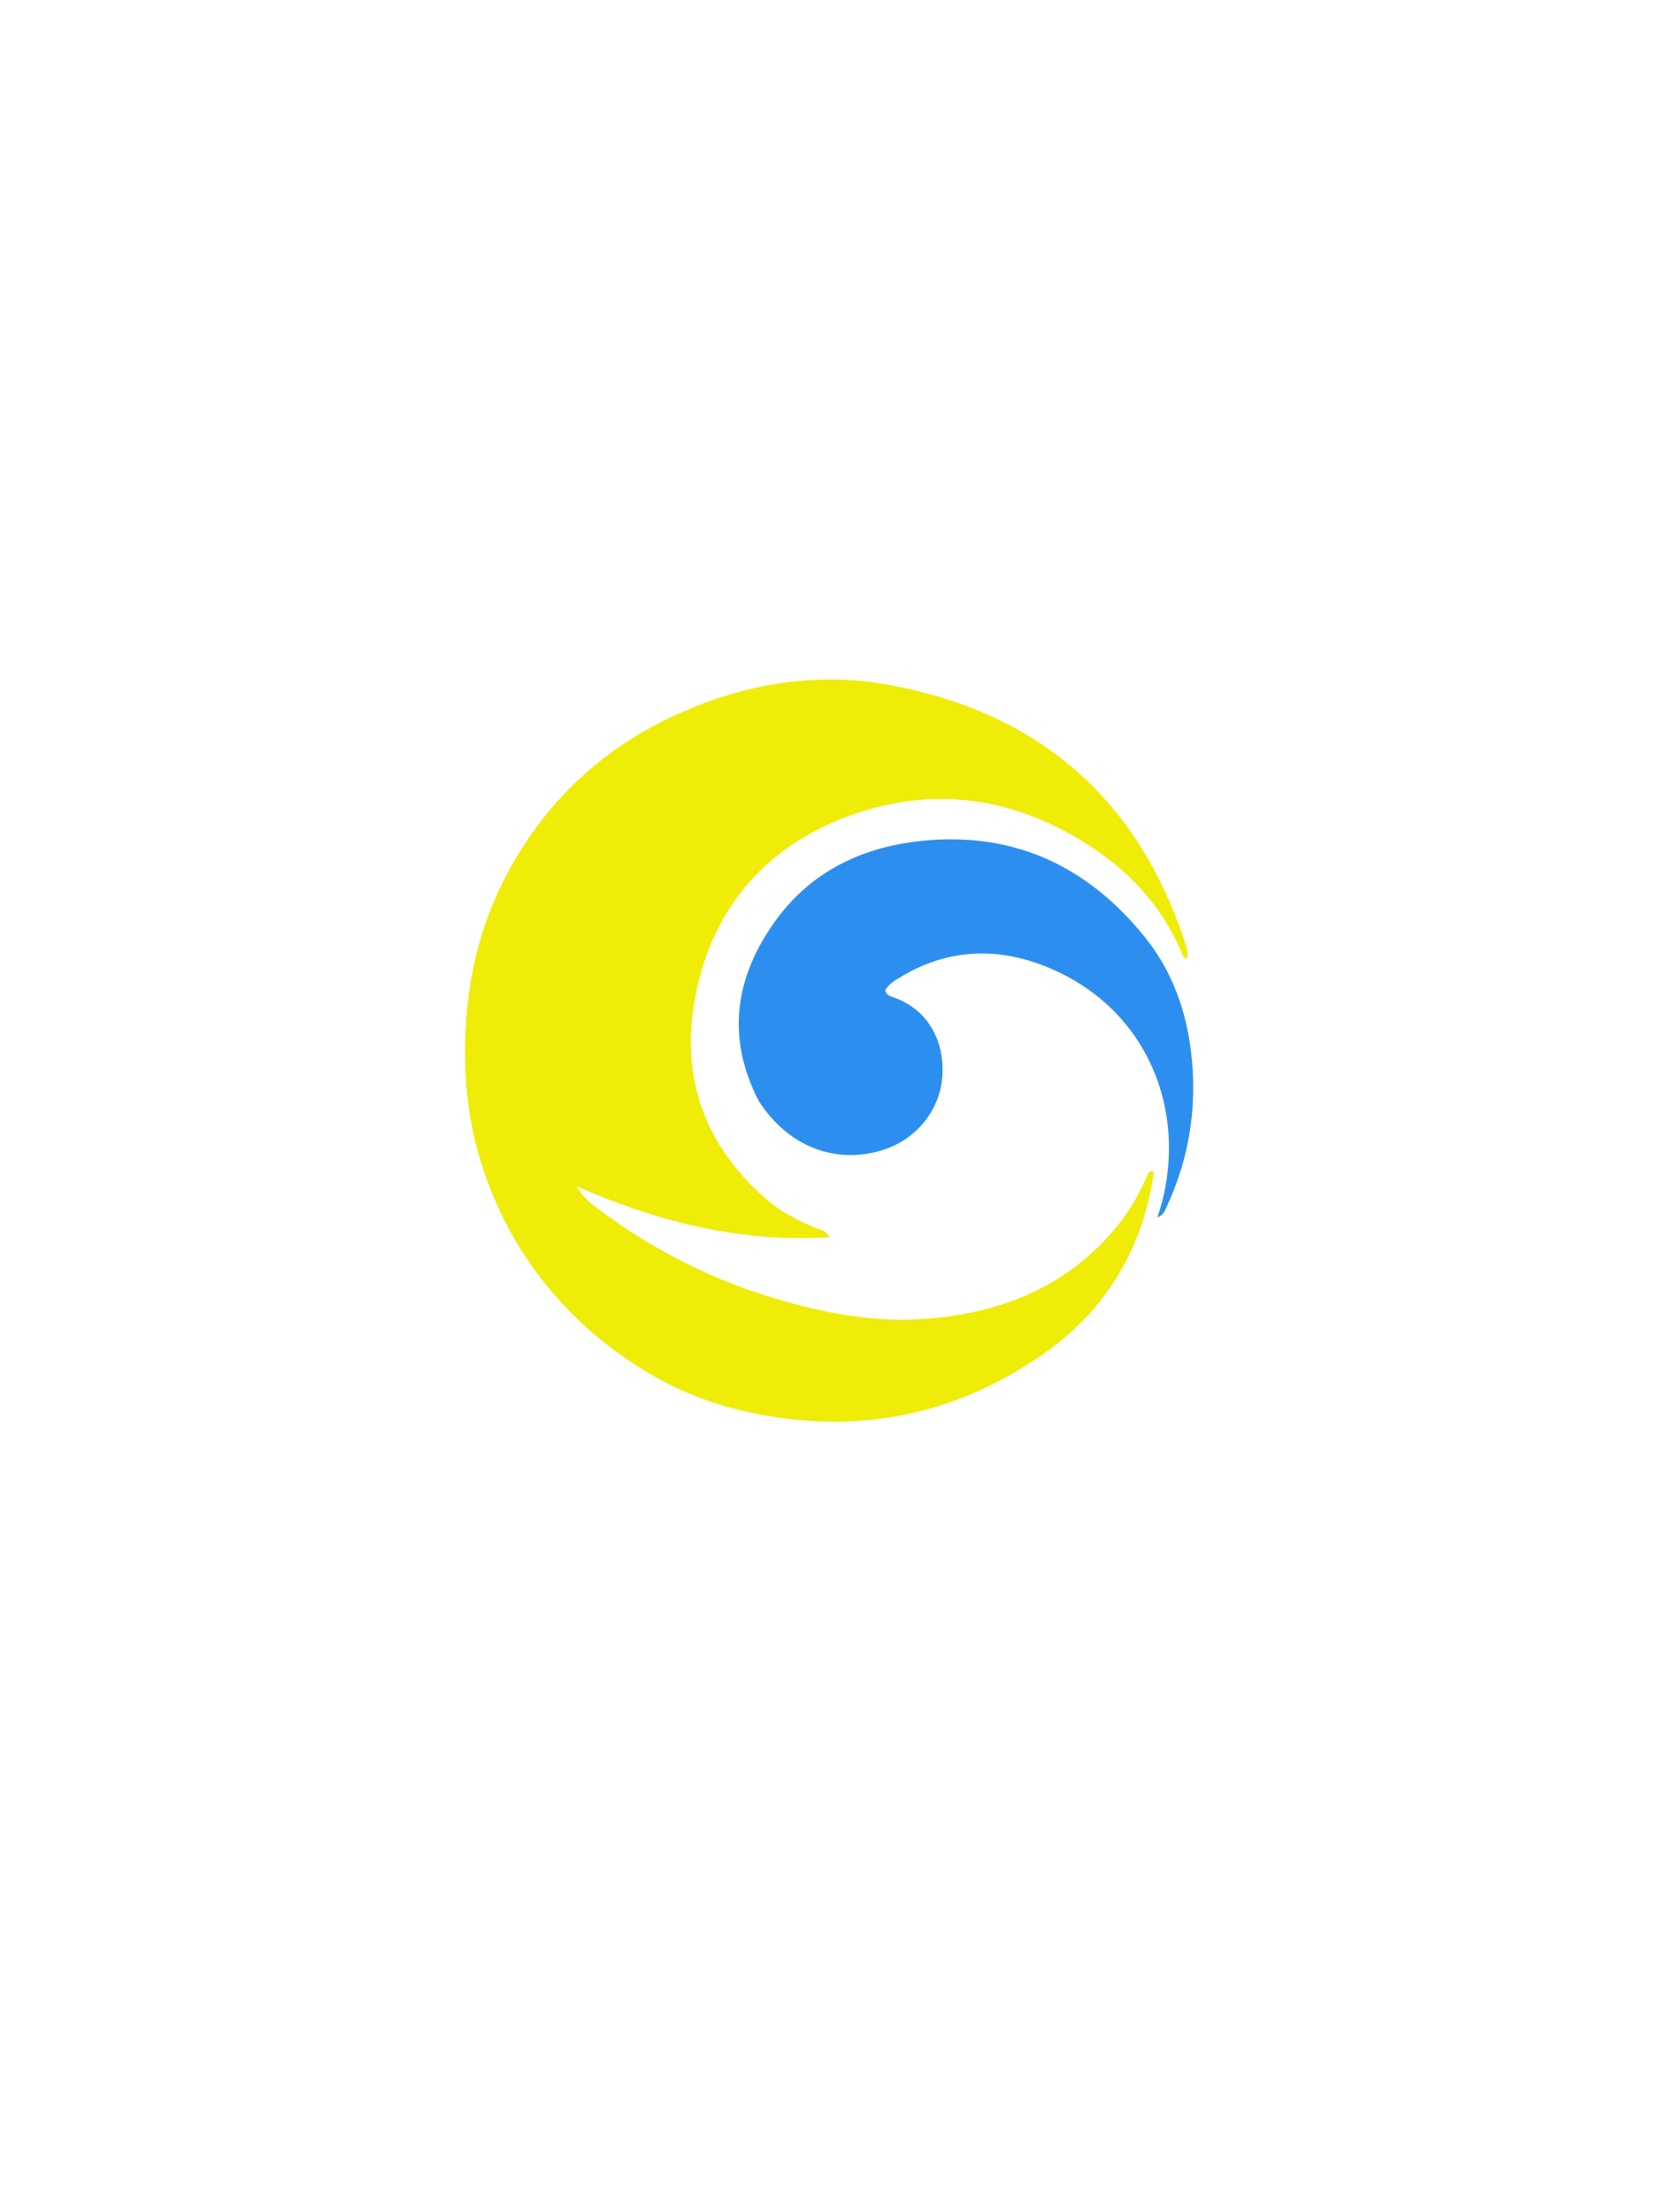
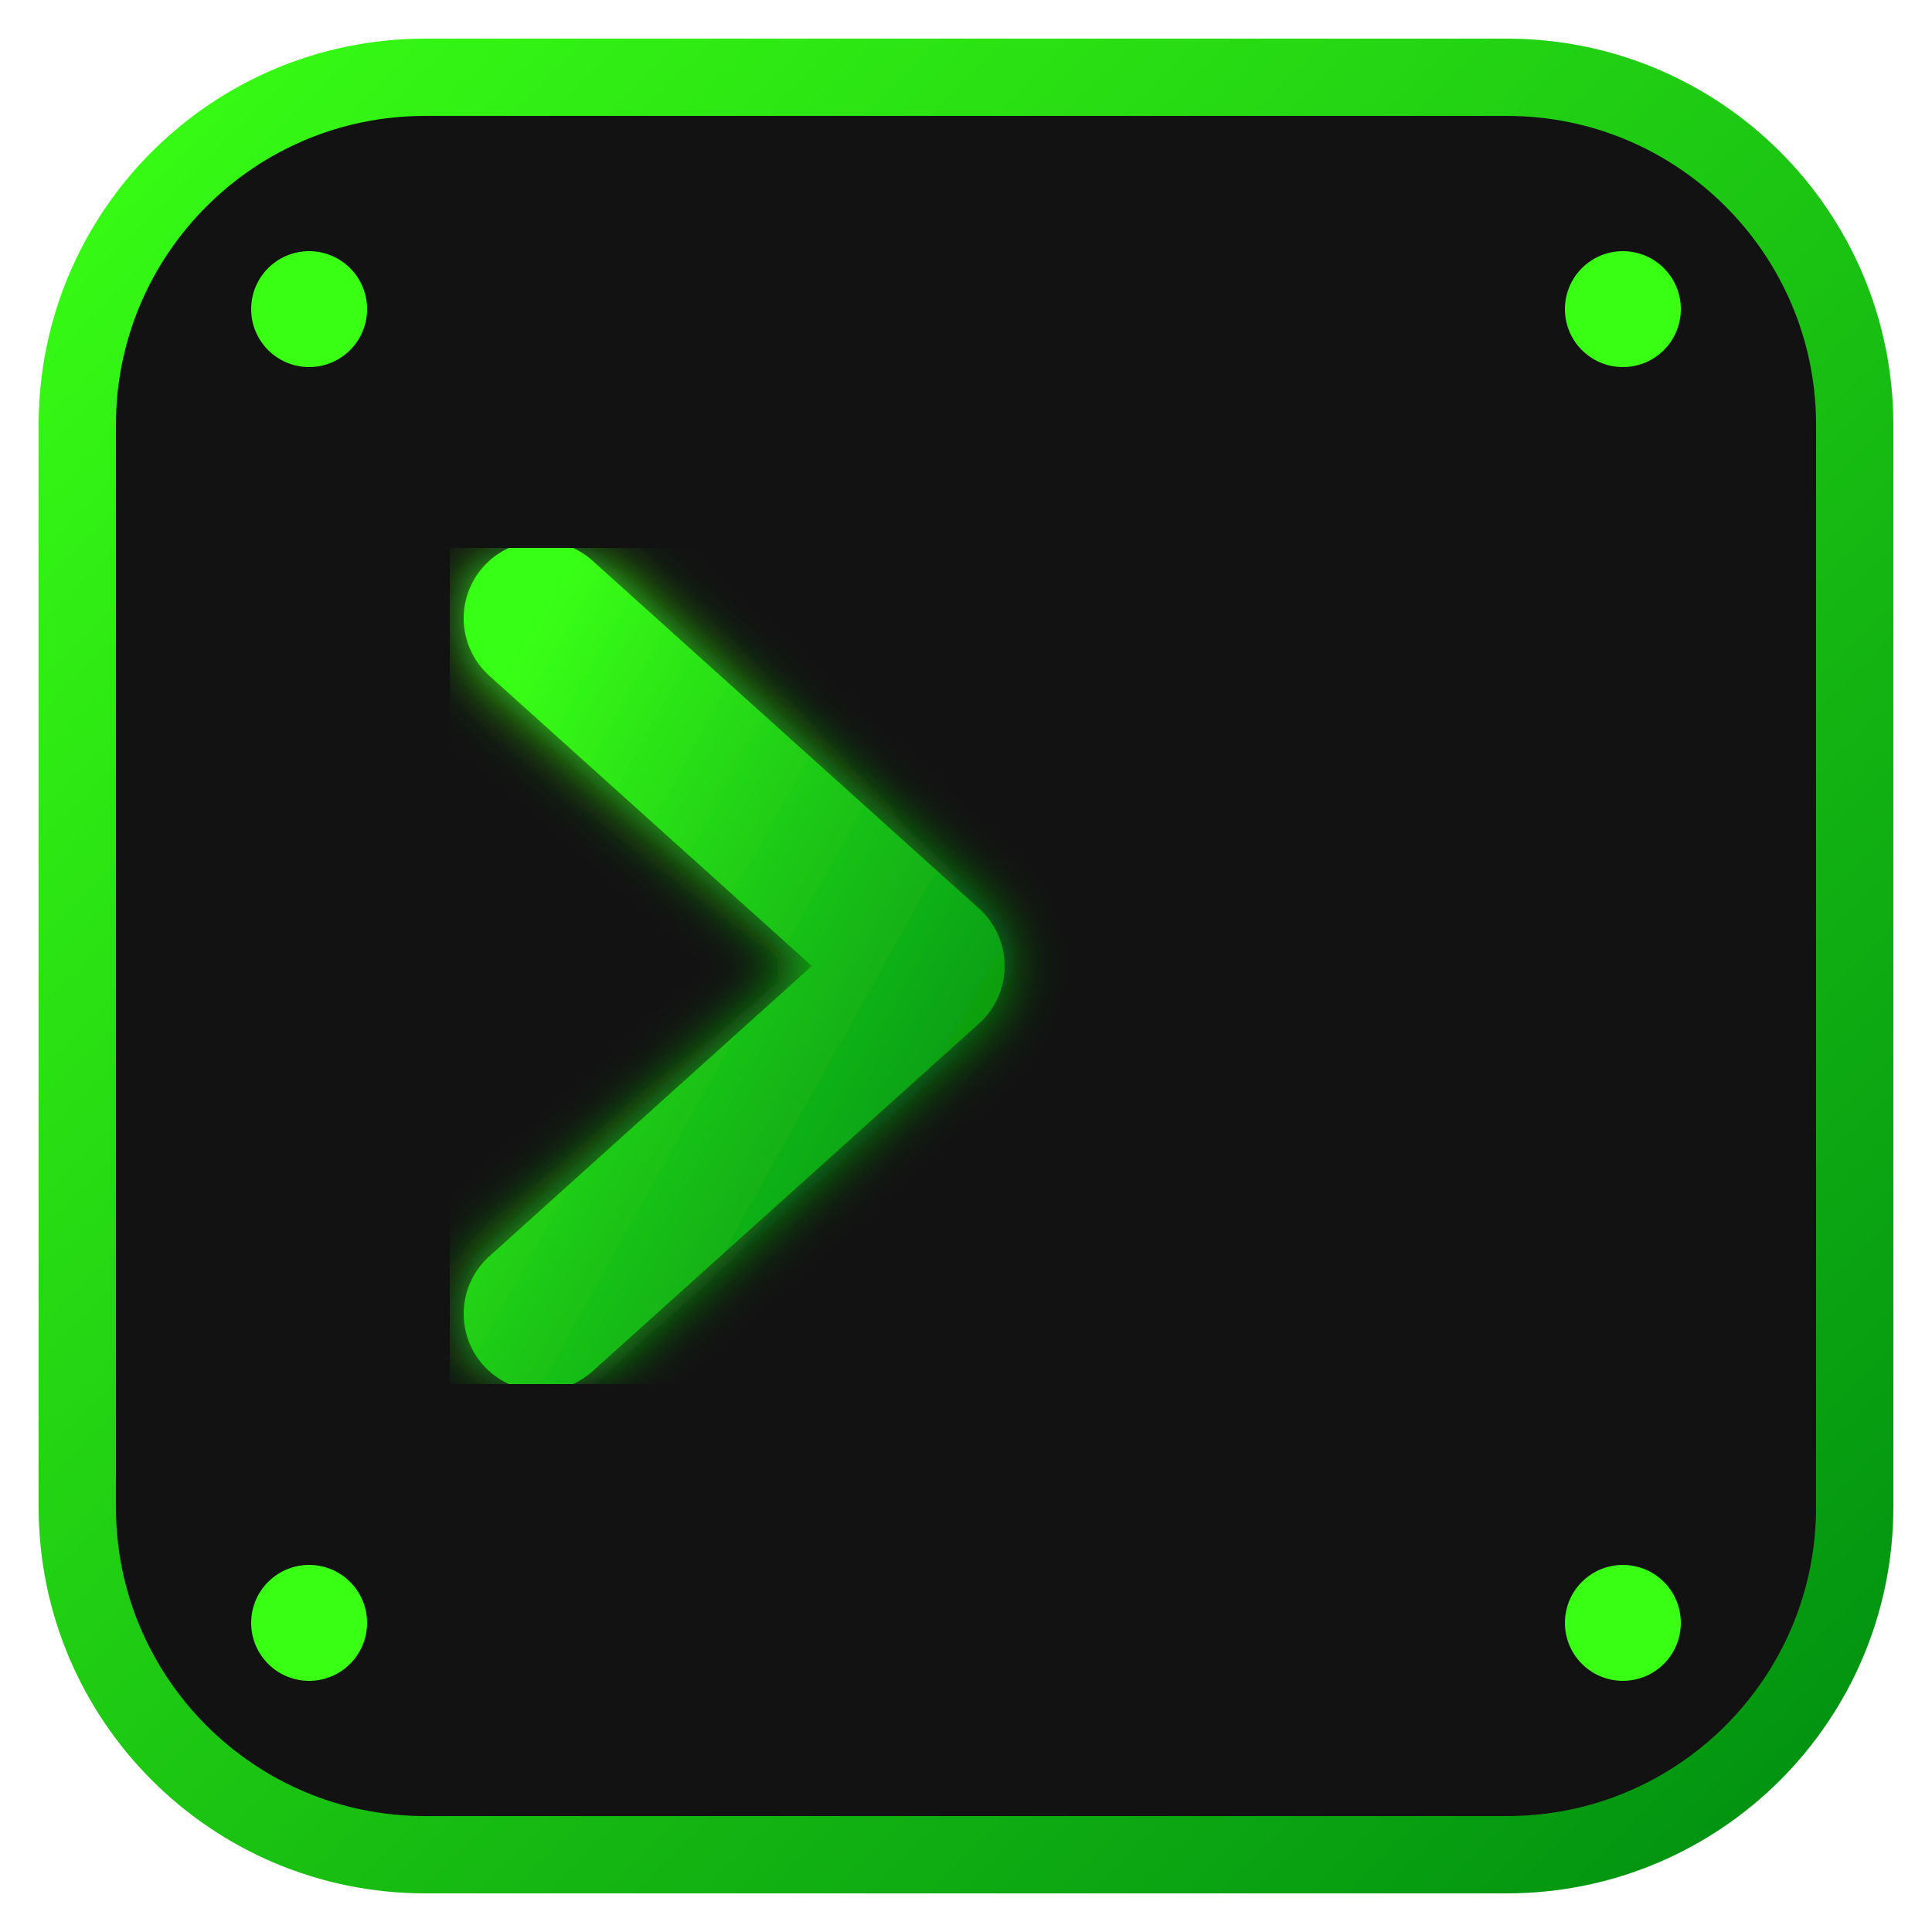
- <svg xmlns="http://www.w3.org/2000/svg" xmlns:ns1="https://boxy-svg.com" version="1.1" id="Layer_1" x="0px" y="0px" width="100%" viewBox="0 0 768 1024" enable-background="new 0 0 768 1024">
+ <svg xmlns="http://www.w3.org/2000/svg" viewBox="0 0 100 100">
  <defs>
-     <ns1:export>
-       <ns1:file format="svg" href="#object-0" />
-       <ns1:file format="svg" href="#object-1" path="Untitled 2.svg" />
-     </ns1:export>
+     <linearGradient id="cyber-grad" x1="0%" y1="0%" x2="100%" y2="100%">
+       <stop offset="0%" stop-color="#39FF14" />
+       <stop offset="100%" stop-color="#008F11" />
+     </linearGradient>
+     <filter id="glow">
+       <feGaussianBlur stdDeviation="1.5" result="coloredBlur" />
+       <feMerge>
+         <feMergeNode in="coloredBlur" />
+         <feMergeNode in="SourceGraphic" />
+       </feMerge>
+     </filter>
  </defs>
-   <path opacity="1" stroke="none" d=" M273.598,616.43 C249.1,594.866 232.182,568.691 222.635,537.954 C216.469,518.102 214.509,497.64 215.529,476.797 C216.735,452.142 222.32,428.673 233.583,406.763 C251.593,371.728 278.761,346.11 314.78,330.084 C345.848,316.261 378.466,310.931 411.89,317.118 C480.518,329.821 526.522,369.404 548.496,436.104 C549.263,438.431 550.127,440.804 549.757,443.56 C547.645,443.66 547.369,441.9 546.877,440.732 C537.607,418.709 521.785,402.287 501.867,389.934 C468.065,368.968 431.84,363.832 394.118,377.315 C358.171,390.164 333.741,415.368 323.939,452.273 C313.38,492.03 322.782,527.202 354.479,554.927 C361.507,561.074 369.851,565.411 378.591,568.848 C380.225,569.491 382.223,569.562 384.117,572.743 C342.294,575.353 303.989,565.415 266.796,549.097 C269.569,554.039 273.751,557.318 277.954,560.429 C302.381,578.508 329.013,592.195 358.21,600.936 C381.185,607.814 404.539,612.398 428.513,610.548 C464.642,607.76 496.151,594.875 519.011,565.234 C523.601,559.283 527.208,552.695 530.395,545.889 C531.077,544.432 531.242,542.62 533.116,542.048 C534.321,542.398 534.076,543.342 533.959,544.093 C528.502,579.358 511.296,607.371 481.849,627.599 C439.288,656.835 392.52,664.674 342.694,652.861 C316.913,646.749 294.037,634.004 273.598,616.43 z" style="fill: rgba(239, 236, 6, 0.99);" id="object-0" />
-   <path opacity="1" stroke="none" d=" M351.209,509.644 C336.174,480.349 340.195,452.758 358.412,427.041 C373.967,405.082 396.237,393.241 422.655,389.744 C466.942,383.882 502.732,399.744 530.304,434.218 C542.606,449.599 549.11,467.712 551.416,487.364 C554.321,512.129 550.658,535.772 540.208,558.379 C539.357,560.221 538.814,562.406 535.81,563.611 C536.699,560.641 537.486,558.343 538.076,555.996 C548.804,513.303 531.151,469.801 490.487,450.231 C466.471,438.673 441.685,437.716 417.745,451.802 C414.762,453.557 411.645,455.232 409.843,458.342 C410.125,460.526 411.816,461.098 413.337,461.612 C429.384,467.036 437.255,481.479 436.263,498.002 C435.314,513.8 424.259,527.539 408.589,532.402 C386.552,539.243 364.669,530.652 351.209,509.644 z" style="fill: rgba(36, 139, 239, 0.96);" id="object-1" />
+   <rect x="4" y="4" width="92" height="92" rx="18" fill="#121212" stroke="url(#cyber-grad)" stroke-width="4" />
+   <g filter="url(#glow)" fill="none" stroke="url(#cyber-grad)" stroke-width="8" stroke-linecap="round" stroke-linejoin="round">
+     <path d="M28 32 L48 50 L28 68" />
+     <line x1="55" y1="68" x2="75" y2="68" />
+   </g>
+   <g fill="#39FF14">
+     <circle cx="16" cy="16" r="3" />
+     <circle cx="84" cy="16" r="3" />
+     <circle cx="84" cy="84" r="3" />
+     <circle cx="16" cy="84" r="3" />
+   </g>
</svg>
